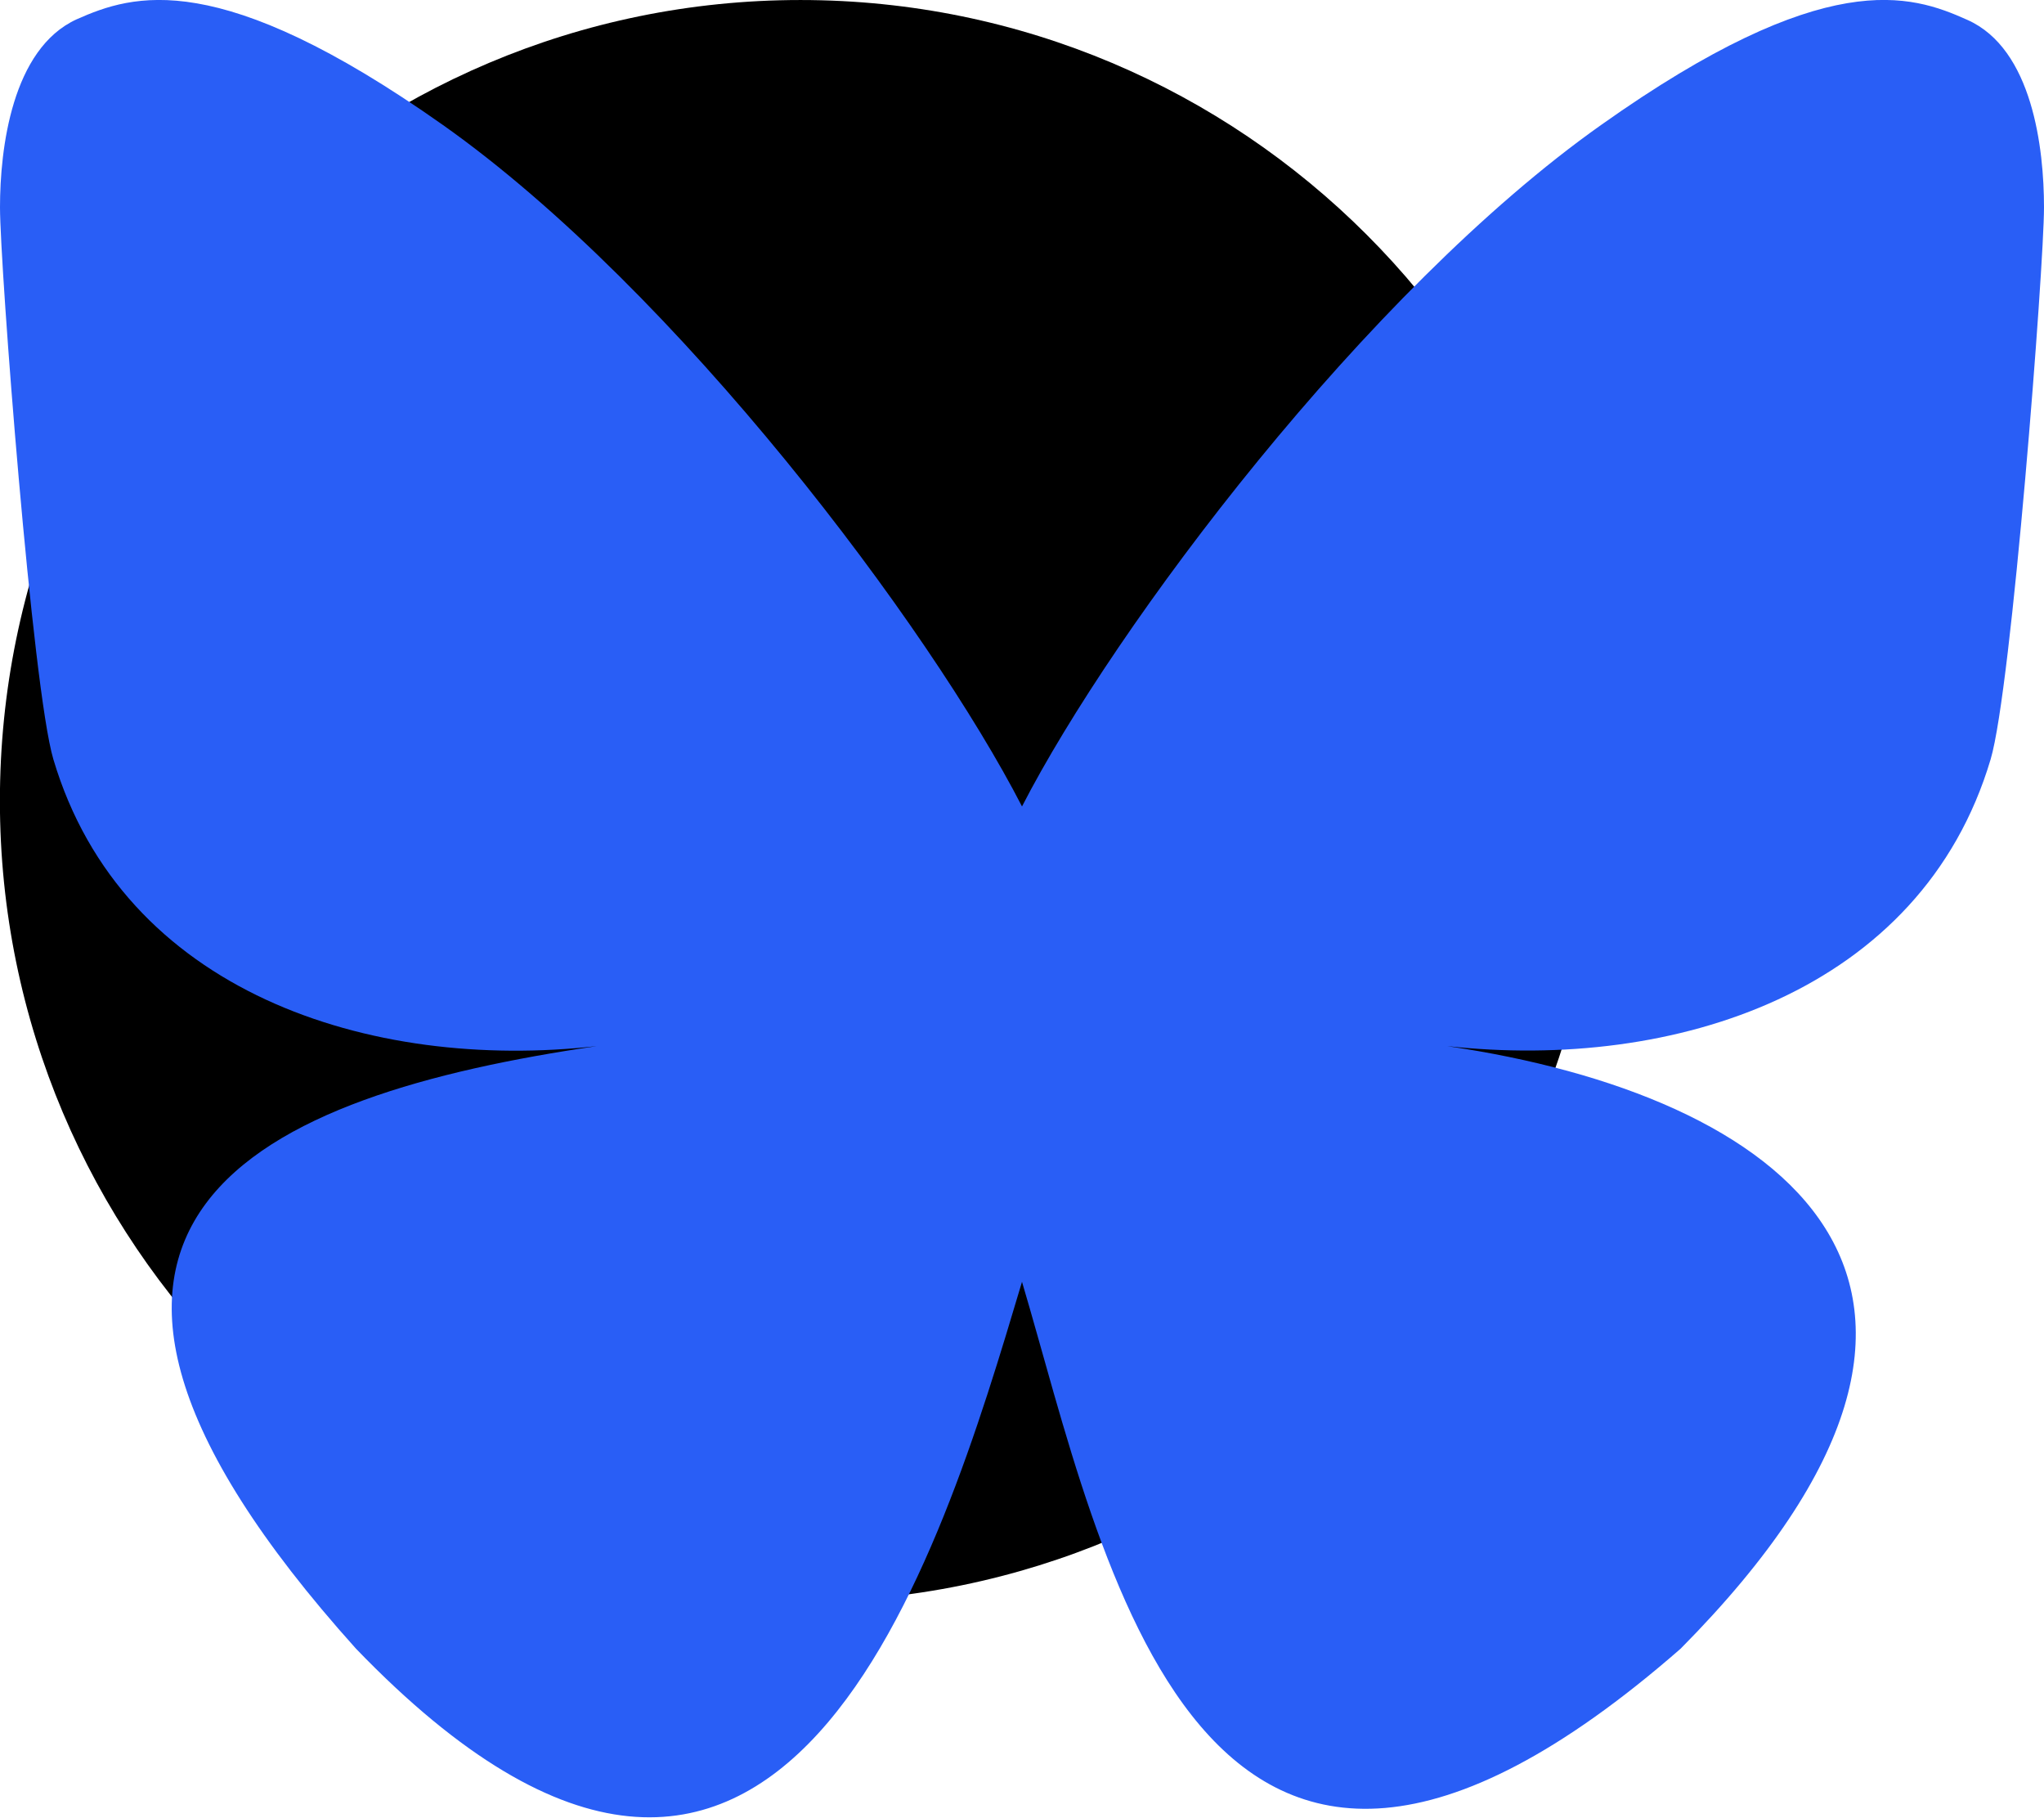
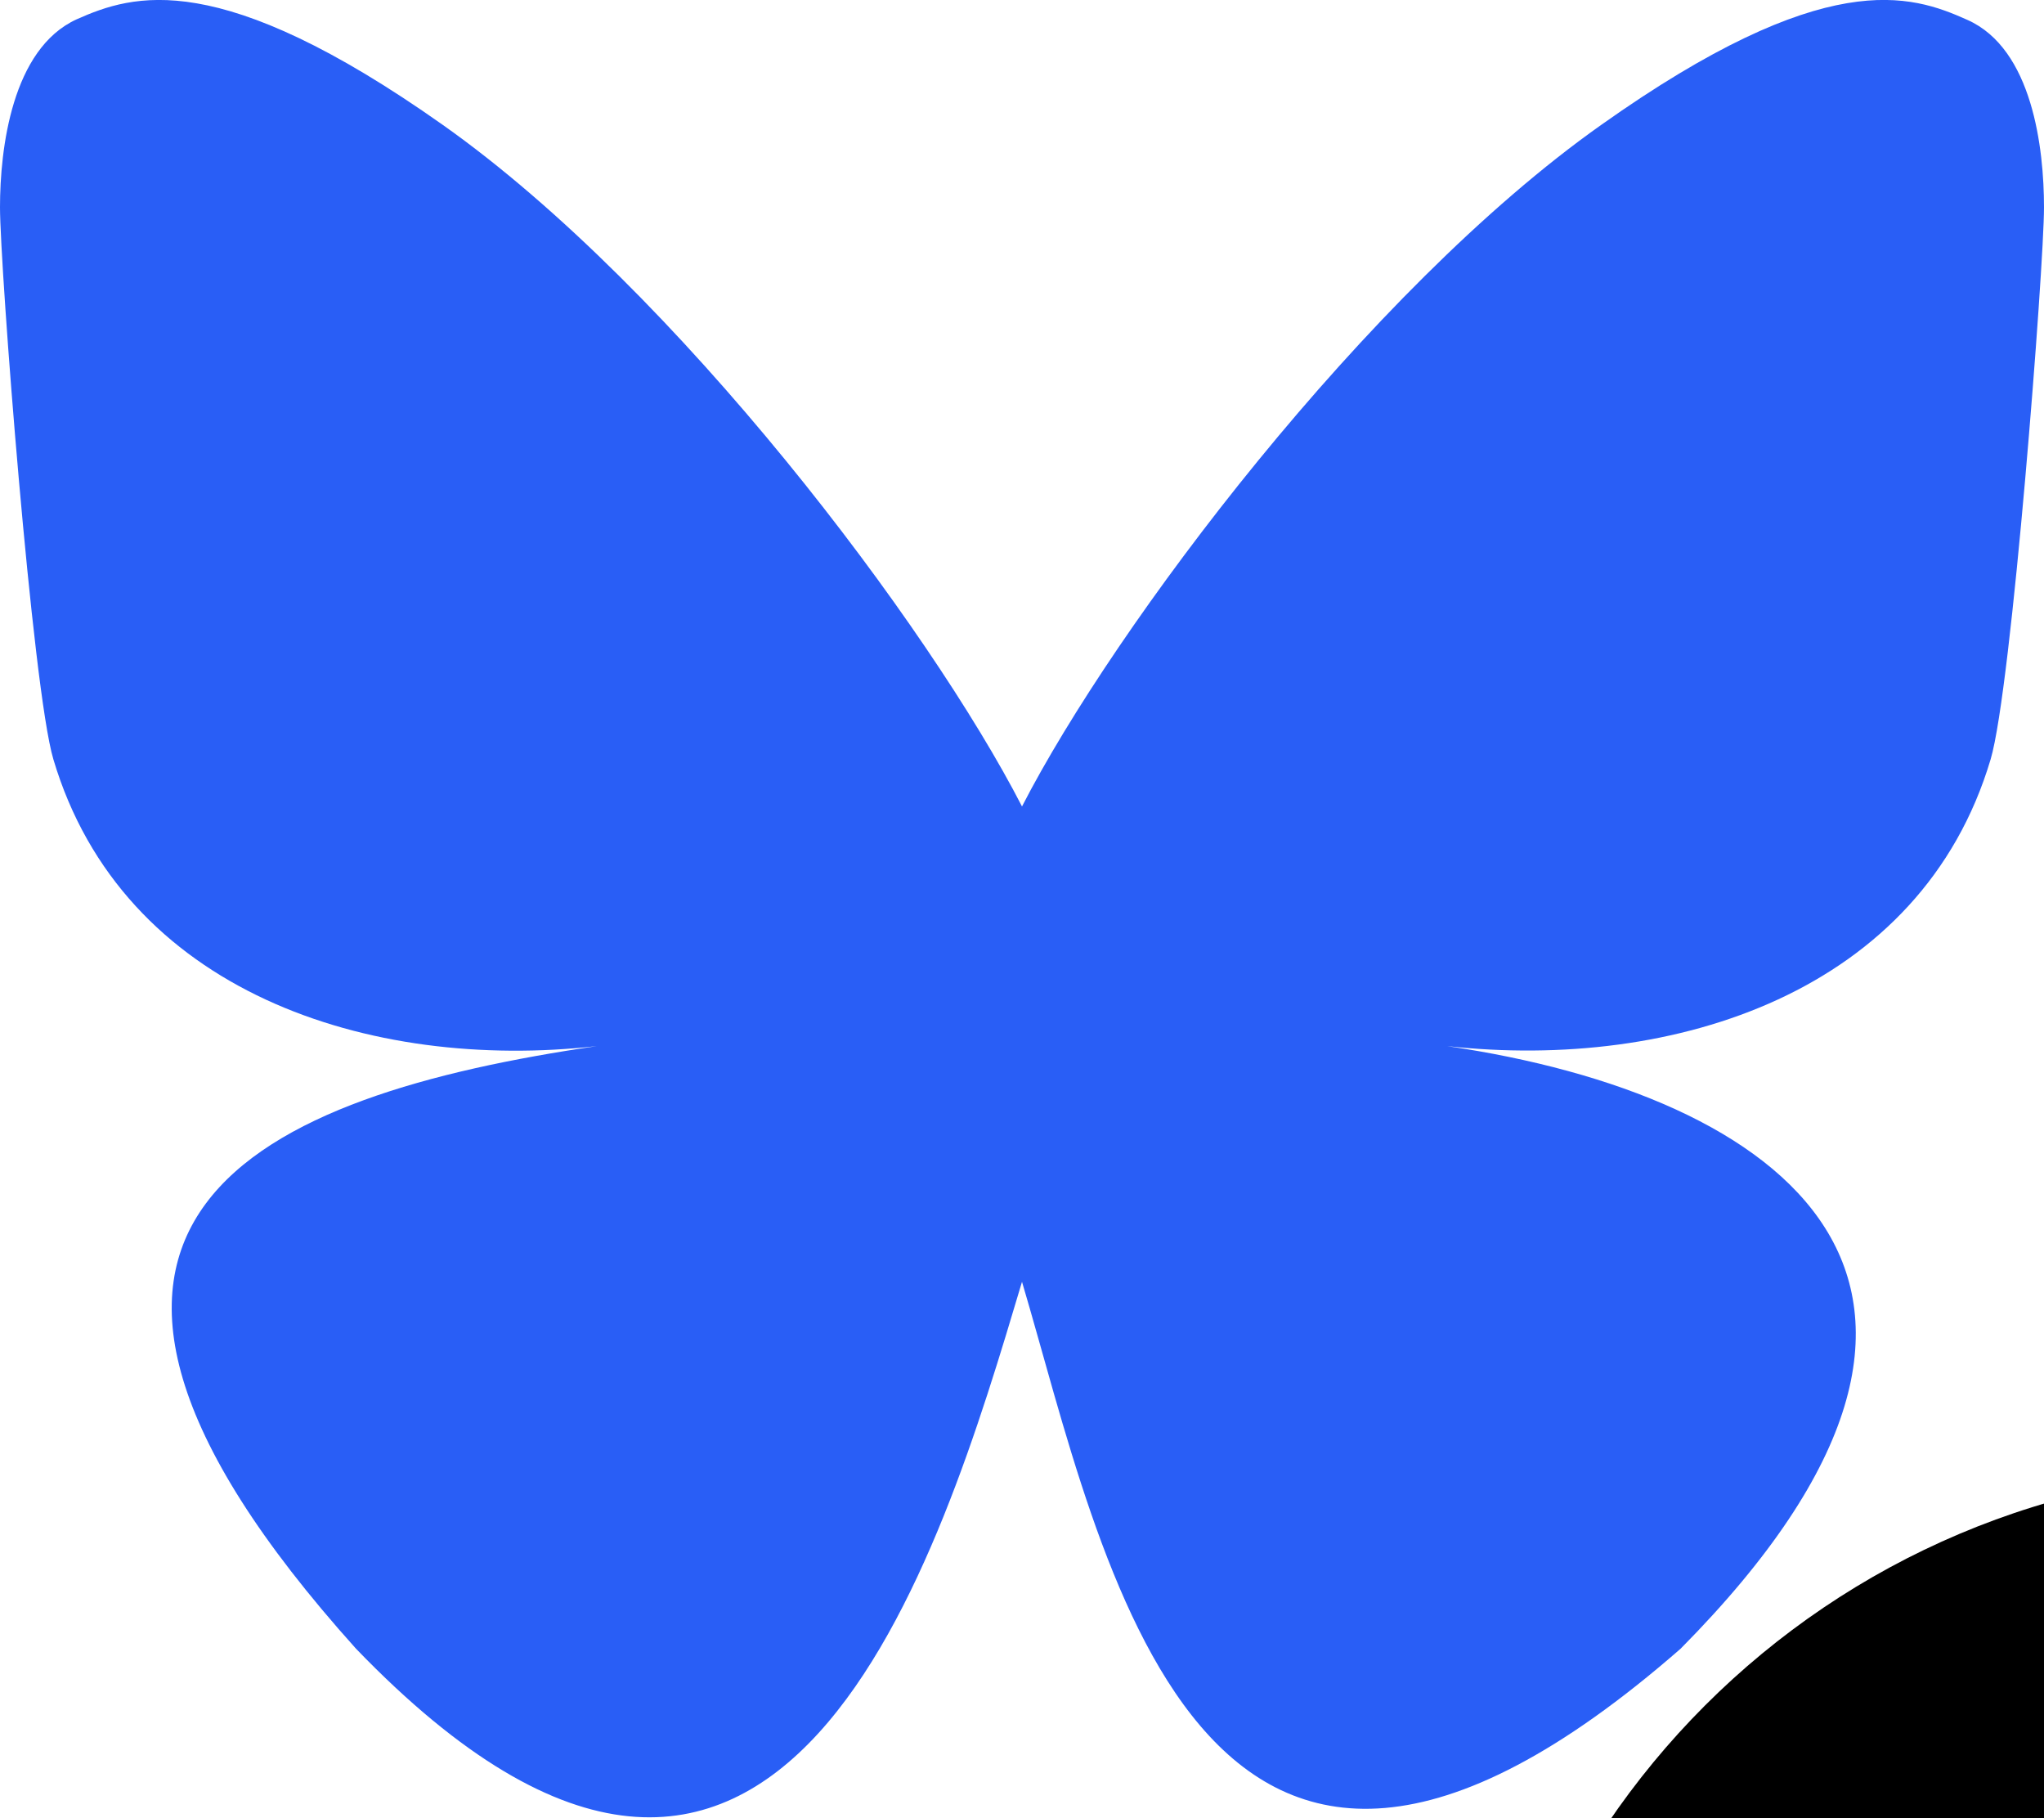
<svg xmlns="http://www.w3.org/2000/svg" viewBox="0 0 360 320">
  <g clip-path="url(#clip0)">
-     <circle cx="140.983" cy="141.003" r="141" fill="black" />
+     <circle cx="400" cy="400" r="141" fill="black" />
    <path fill="#295ef6" d="M180 142c-16.3-31.7-60.7-90.8-102-120C38.5-5.9 23.4-1 13.5 3.4 2.1 8.6 0 26.2 0 36.5c0 10.4 5.7 84.8 9.4 97.2 12.2 41 55.7 55 95.7 50.5-58.7 8.6-110.8 30-42.4 106.1 75.1 77.9 103-16.7 117.3-64.6 14.3 48 30.8 139 116 64.6 64-64.6 17.6-97.5-41.1-106.1 40 4.4 83.5-9.5 95.7-50.5 3.7-12.4 9.4-86.8 9.4-97.2 0-10.3-2-27.9-13.5-33C336.5-1 321.5-6 282 22c-41.3 29.2-85.7 88.3-102 120Z" />
  </g>
</svg>
